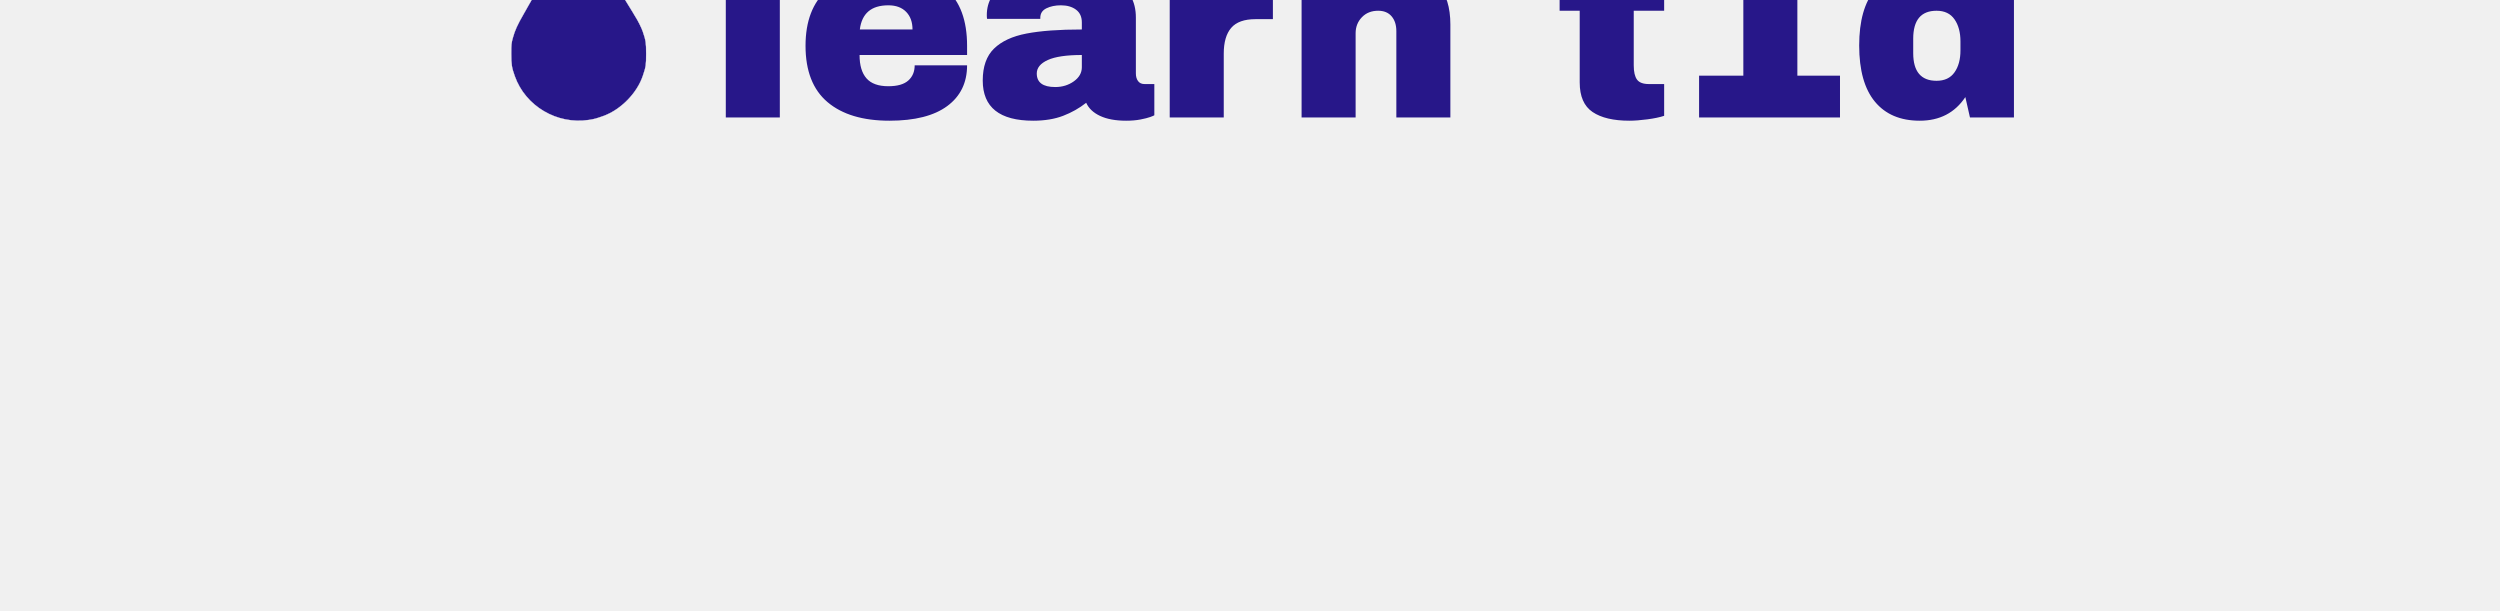
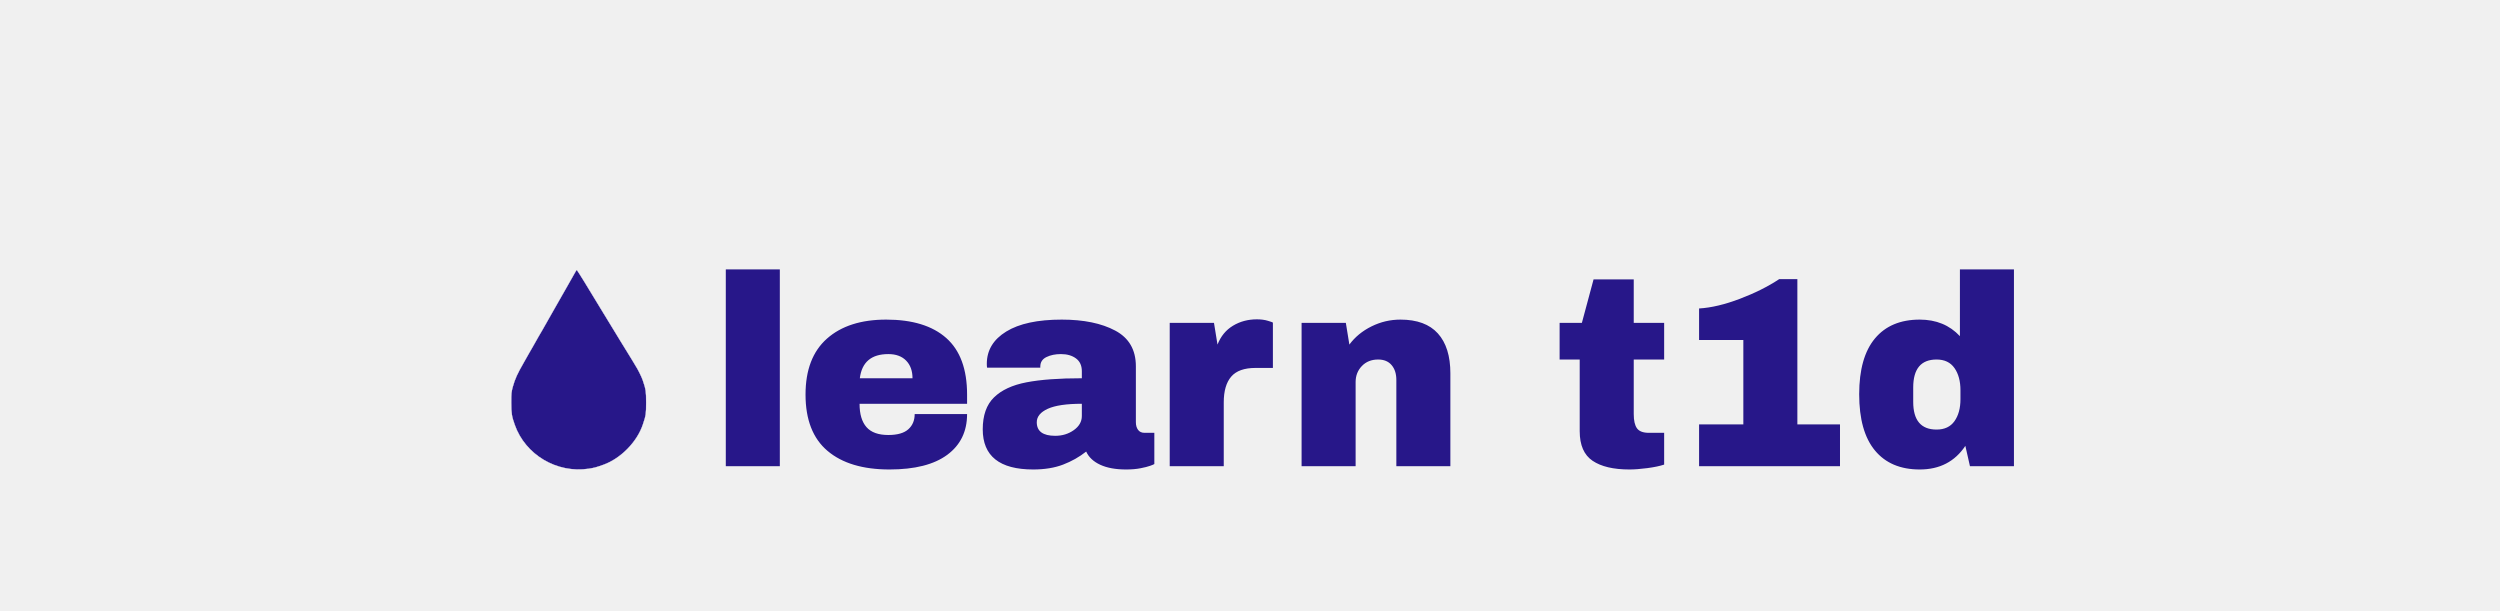
- <svg xmlns="http://www.w3.org/2000/svg" version="1.1" width="2048" height="500" viewBox="0 1000 2048 700">
+ <svg xmlns="http://www.w3.org/2000/svg" version="1.1" width="2048" height="500" viewBox="0 600 2048 700">
  <g id="document" transform="matrix(1,0,0,1,1024.0,1024.0)">
    <path d="M-775.362,-109.231 C-778.699,-103.224 -781.436,-98.418 -784.907,-92.411 C-786.308,-90.008 -788.044,-87.004 -788.711,-85.736 C-789.446,-84.468 -794.518,-75.591 -799.925,-66.046 C-805.398,-56.502 -810.537,-47.357 -811.472,-45.689 C-812.406,-44.02 -814.475,-40.482 -816.077,-37.812 C-817.679,-35.076 -818.947,-32.807 -818.947,-32.673 C-818.947,-32.54 -820.749,-29.402 -822.952,-25.665 C-825.155,-21.927 -826.957,-18.79 -826.957,-18.656 C-826.957,-18.523 -829.693,-13.717 -833.098,-7.844 C-840.306,4.638 -842.976,10.578 -845.446,19.456 C-847.114,25.463 -847.248,27.065 -847.248,37.744 C-847.248,50.092 -846.714,53.429 -843.243,63.241 C-831.095,97.682 -794.919,119.108 -758.342,113.568 C-751.667,112.5 -750.199,112.099 -741.522,109.029 C-721.565,101.82 -702.876,82.731 -696.268,62.774 C-692.797,52.495 -692.53,50.559 -692.53,37.744 C-692.53,24.929 -692.864,22.526 -696.468,11.98 C-697.803,7.975 -702.275,-0.969 -704.878,-4.84 C-705.946,-6.442 -706.814,-7.844 -706.814,-8.044 C-706.814,-8.244 -708.082,-10.38 -709.684,-12.85 C-711.286,-15.319 -716.892,-24.396 -722.099,-33.007 C-727.372,-41.617 -736.85,-57.236 -743.257,-67.715 C-749.665,-78.194 -758.676,-92.945 -763.281,-100.621 C-767.953,-108.23 -771.891,-114.437 -772.158,-114.437 C-772.359,-114.437 -773.827,-112.101 -775.362,-109.231 Z " fill="#271789" fill-opacity="1.00" stroke-width="0.31" stroke="#ffffff" stroke-linecap="square" stroke-linejoin="miter" />
    <path d="M-539.233,110.7 L-539.233,-115.06 L-601.2,-115.06 L-601.2,110.7 L-539.233,110.7 Z M-417.27,-57.452 C-446.126,-57.452 -468.754,-50.186 -485.154,-35.655 C-501.554,-21.123 -509.754,0.26 -509.754,28.492 C-509.754,57.348 -501.346,78.886 -484.531,93.107 C-467.716,107.327 -444.05,114.437 -413.533,114.437 C-384.47,114.437 -362.361,108.832 -347.206,97.622 C-332.052,86.412 -324.475,70.842 -324.475,50.913 L-384.574,50.913 C-384.574,58.179 -387.013,63.991 -391.891,68.351 C-396.77,72.71 -404.399,74.89 -414.779,74.89 C-426.197,74.89 -434.552,71.88 -439.846,65.86 C-445.14,59.84 -447.787,50.913 -447.787,39.08 L-324.475,39.08 L-324.475,28.492 C-324.475,-0.571 -332.415,-22.161 -348.296,-36.277 C-364.177,-50.394 -387.169,-57.452 -417.27,-57.452 Z M-414.779,-17.905 C-406.06,-17.905 -399.261,-15.414 -394.383,-10.432 C-389.504,-5.449 -387.065,1.297 -387.065,9.809 L-447.475,9.809 C-445.192,-8.667 -434.293,-17.905 -414.779,-17.905 Z M-215.902,-57.452 C-243.512,-57.452 -264.739,-52.885 -279.582,-43.751 C-294.425,-34.617 -301.847,-22.265 -301.847,-6.695 C-301.847,-4.827 -301.743,-3.373 -301.535,-2.335 L-240.502,-2.335 L-240.502,-3.581 C-240.502,-8.563 -238.167,-12.196 -233.496,-14.48 C-228.825,-16.763 -223.272,-17.905 -216.836,-17.905 C-209.778,-17.905 -204.017,-16.244 -199.554,-12.923 C-195.091,-9.601 -192.859,-4.723 -192.859,1.713 L-192.859,9.809 C-219.016,9.809 -240.191,11.366 -256.383,14.48 C-272.576,17.594 -284.98,23.355 -293.595,31.762 C-302.21,40.17 -306.518,52.366 -306.518,68.351 C-306.518,99.075 -287.211,114.437 -248.599,114.437 C-235.52,114.437 -224.102,112.569 -214.345,108.832 C-204.588,105.095 -195.765,100.113 -187.877,93.885 C-184.97,100.321 -179.625,105.355 -171.84,108.988 C-164.055,112.621 -154.142,114.437 -142.102,114.437 C-135.874,114.437 -130.373,113.97 -125.598,113.036 C-120.823,112.102 -117.138,111.168 -114.544,110.233 C-111.949,109.299 -110.34,108.624 -109.717,108.209 L-109.717,72.399 L-120.927,72.399 C-124.249,72.399 -126.74,71.257 -128.401,68.974 C-130.061,66.69 -130.892,63.784 -130.892,60.255 L-130.892,-3.892 C-130.892,-22.784 -138.78,-36.433 -154.558,-44.841 C-170.335,-53.248 -190.783,-57.452 -215.902,-57.452 Z M-192.859,39.08 L-192.859,53.093 C-192.859,59.528 -195.921,64.926 -202.045,69.285 C-208.169,73.645 -215.279,75.824 -223.376,75.824 C-237.492,75.824 -244.55,70.635 -244.55,60.255 C-244.55,53.819 -240.347,48.681 -231.939,44.841 C-223.531,41 -210.505,39.08 -192.859,39.08 Z M7.886,-57.764 C-2.286,-57.764 -11.42,-55.324 -19.517,-50.446 C-27.613,-45.567 -33.529,-38.353 -37.266,-28.804 L-41.314,-53.715 L-92.071,-53.715 L-92.071,110.7 L-30.104,110.7 L-30.104,37.523 C-30.104,24.444 -27.25,14.584 -21.541,7.941 C-15.832,1.297 -6.542,-2.024 6.329,-2.024 L26.258,-2.024 L26.258,-54.027 C26.258,-54.234 24.39,-54.909 20.653,-56.051 C16.916,-57.193 12.661,-57.764 7.886,-57.764 Z M172.51,-57.452 C160.884,-57.452 149.83,-54.857 139.346,-49.667 C128.863,-44.477 120.403,-37.523 113.968,-28.804 L109.919,-53.715 L59.162,-53.715 L59.162,110.7 L121.13,110.7 L121.13,14.168 C121.13,6.903 123.517,0.778 128.292,-4.204 C133.066,-9.186 139.294,-11.677 146.975,-11.677 C153.618,-11.677 158.756,-9.549 162.389,-5.294 C166.022,-1.038 167.839,4.619 167.839,11.677 L167.839,110.7 L229.806,110.7 L229.806,4.204 C229.806,-15.725 225.031,-30.984 215.482,-41.571 C205.932,-52.158 191.608,-57.452 172.51,-57.452 Z M440.1,-53.715 L440.1,-103.538 L394.014,-103.538 L380.624,-53.715 L355.09,-53.715 L355.09,-11.677 L378.133,-11.677 L378.133,70.531 C378.133,86.516 383.064,97.829 392.924,104.473 C402.785,111.116 416.85,114.437 435.118,114.437 C440.931,114.437 447.782,113.918 455.67,112.88 C463.559,111.842 469.994,110.493 474.977,108.832 L474.977,72.399 L457.539,72.399 C450.895,72.399 446.328,70.686 443.837,67.261 C441.346,63.836 440.1,58.386 440.1,50.913 L440.1,-11.677 L474.977,-11.677 L474.977,-53.715 L440.1,-53.715 Z M627.767,62.746 L627.767,-103.85 L606.904,-103.85 C594.033,-95.338 578.982,-87.813 561.752,-81.274 C544.521,-74.734 528.951,-71.05 515.043,-70.219 L515.043,-34.098 L565.8,-34.098 L565.8,62.746 L515.043,62.746 L515.043,110.7 L676.656,110.7 L676.656,62.746 L627.767,62.746 Z M876.155,110.7 L876.155,-115.06 L814.188,-115.06 L814.188,-38.457 C802.355,-51.12 786.993,-57.452 768.102,-57.452 C745.889,-57.452 728.762,-50.238 716.722,-35.81 C704.681,-21.382 698.661,-0.052 698.661,28.181 C698.661,56.622 704.681,78.108 716.722,92.64 C728.762,107.171 745.889,114.437 768.102,114.437 C790.937,114.437 808.375,105.407 820.416,87.346 L825.71,110.7 L876.155,110.7 Z M787.408,-11.677 C796.542,-11.677 803.393,-8.408 807.96,-1.868 C812.527,4.671 814.811,13.13 814.811,23.51 L814.811,33.786 C814.811,44.166 812.527,52.574 807.96,59.009 C803.393,65.445 796.542,68.662 787.408,68.662 C769.555,68.662 760.628,58.075 760.628,36.9 L760.628,20.396 C760.628,-0.986 769.555,-11.677 787.408,-11.677 Z " fill="#271789" fill-opacity="1.00" />
  </g>
</svg>
